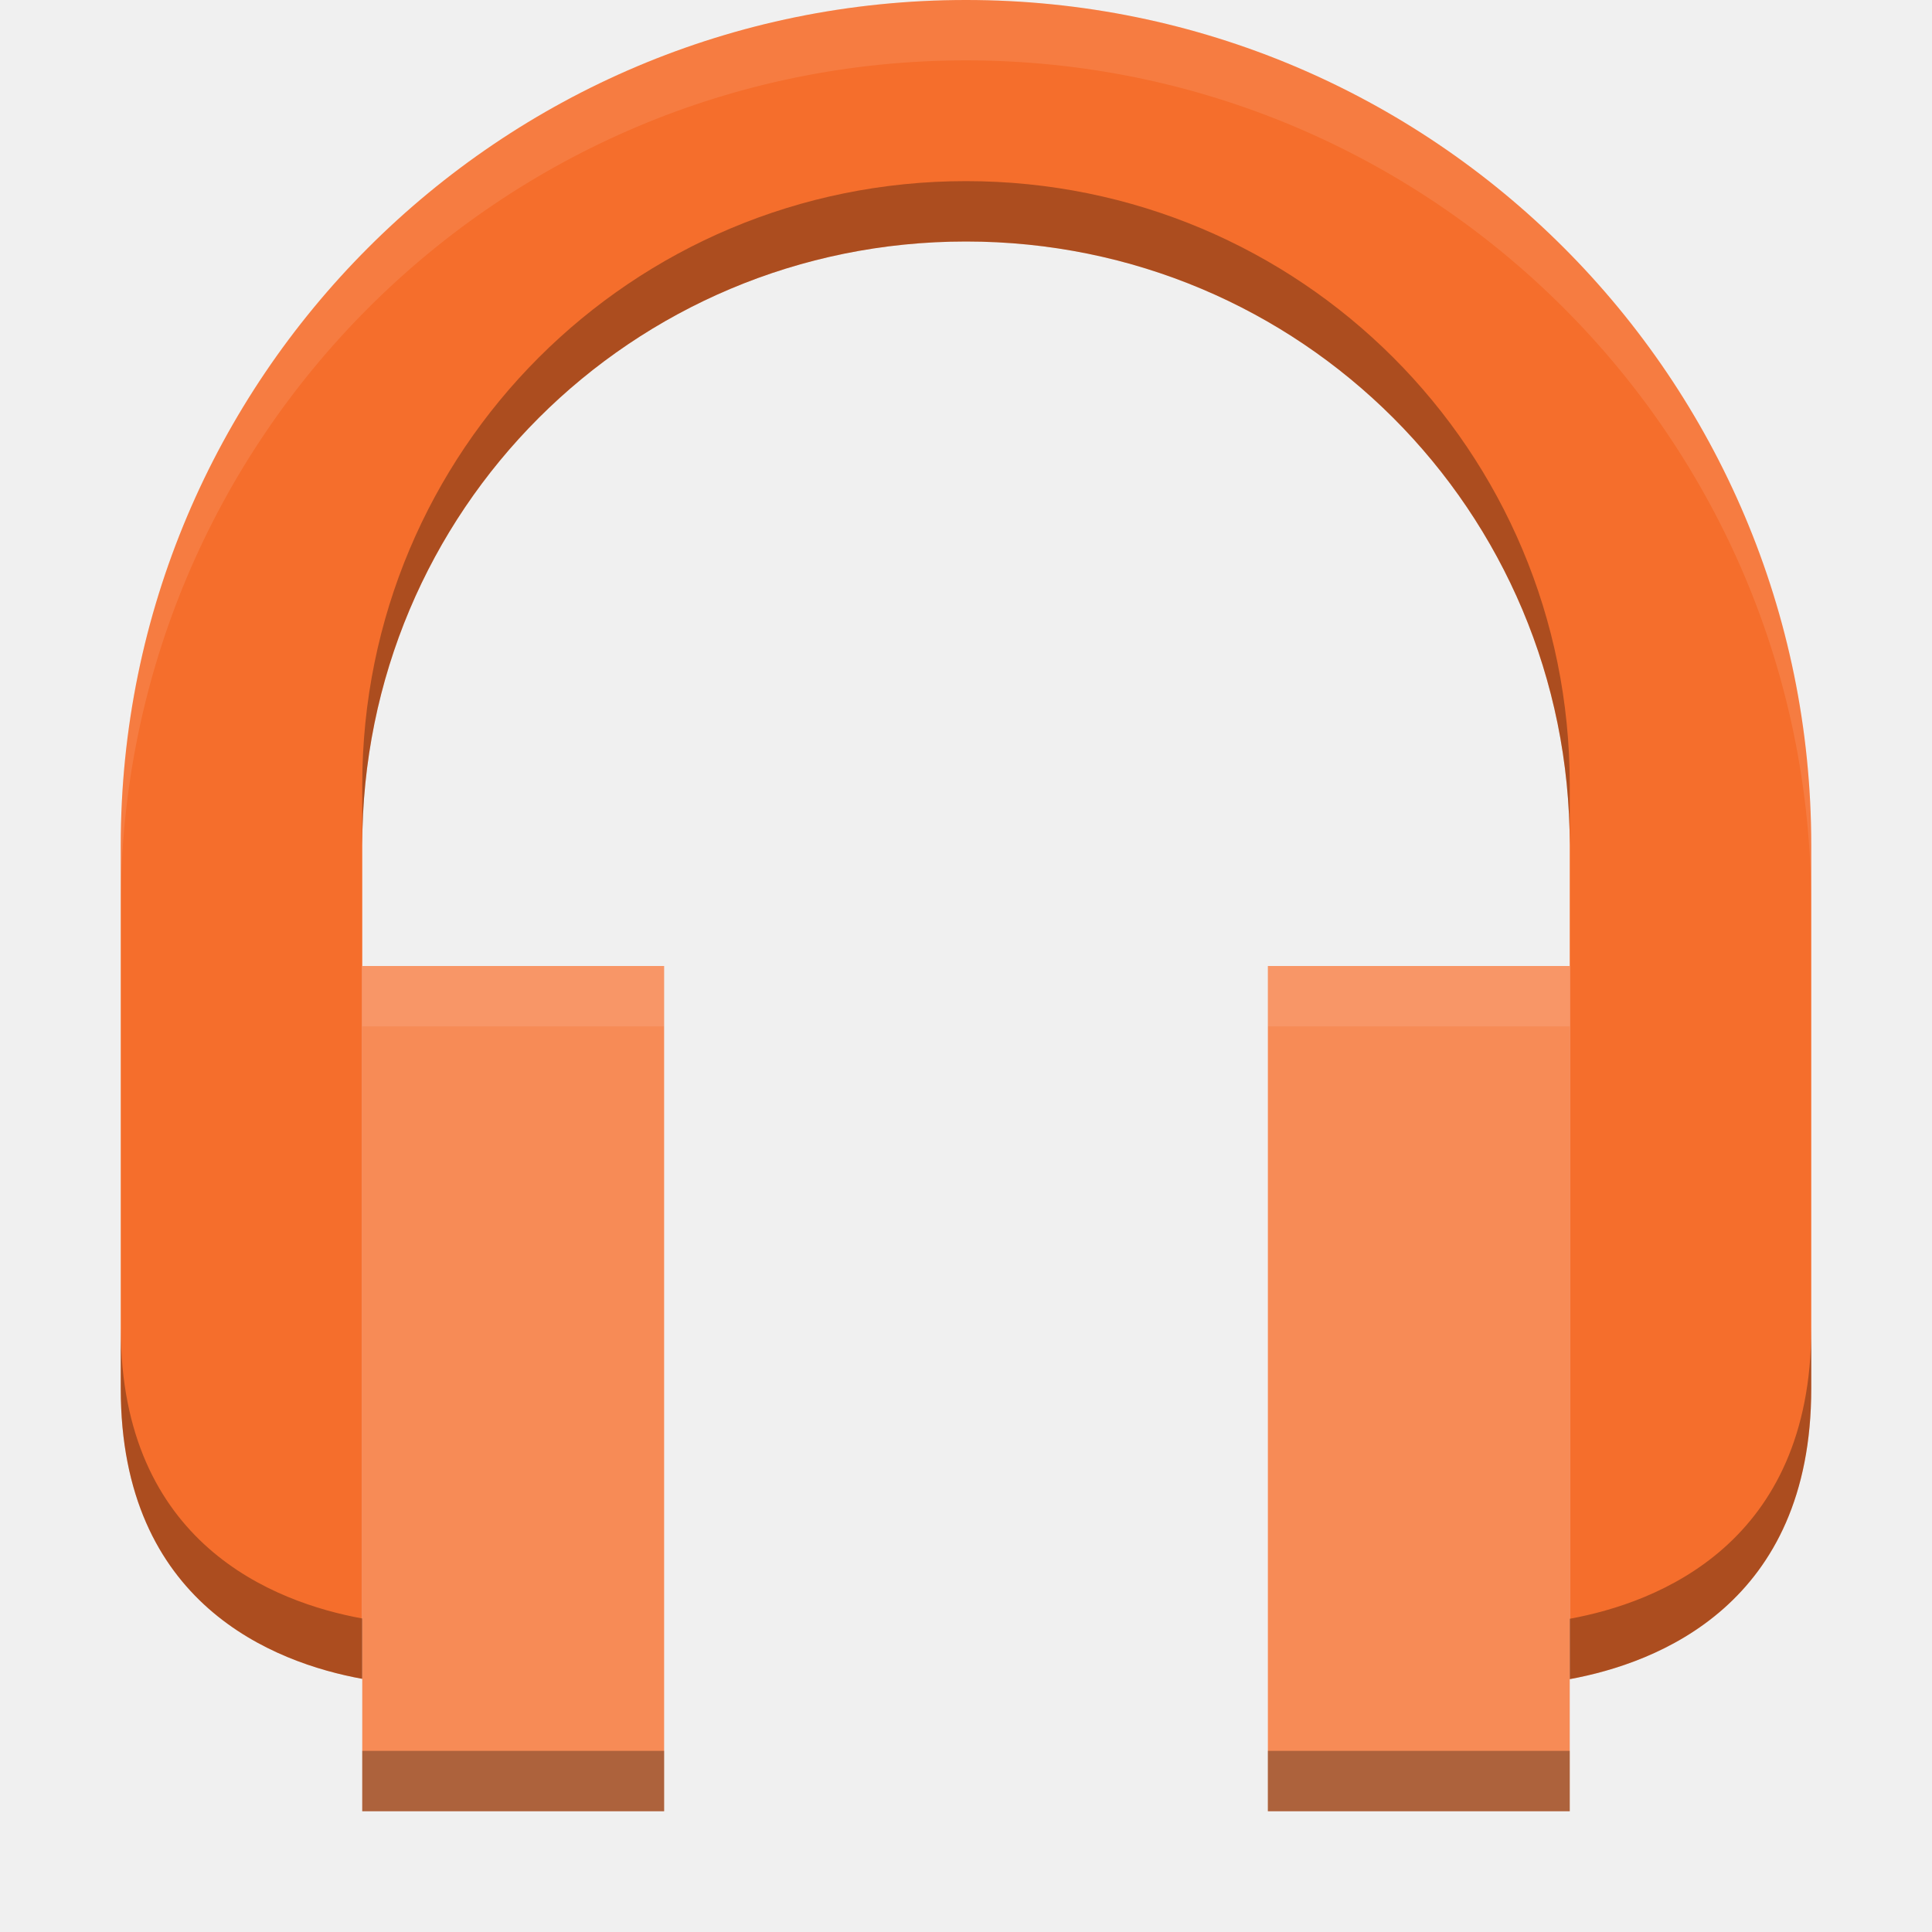
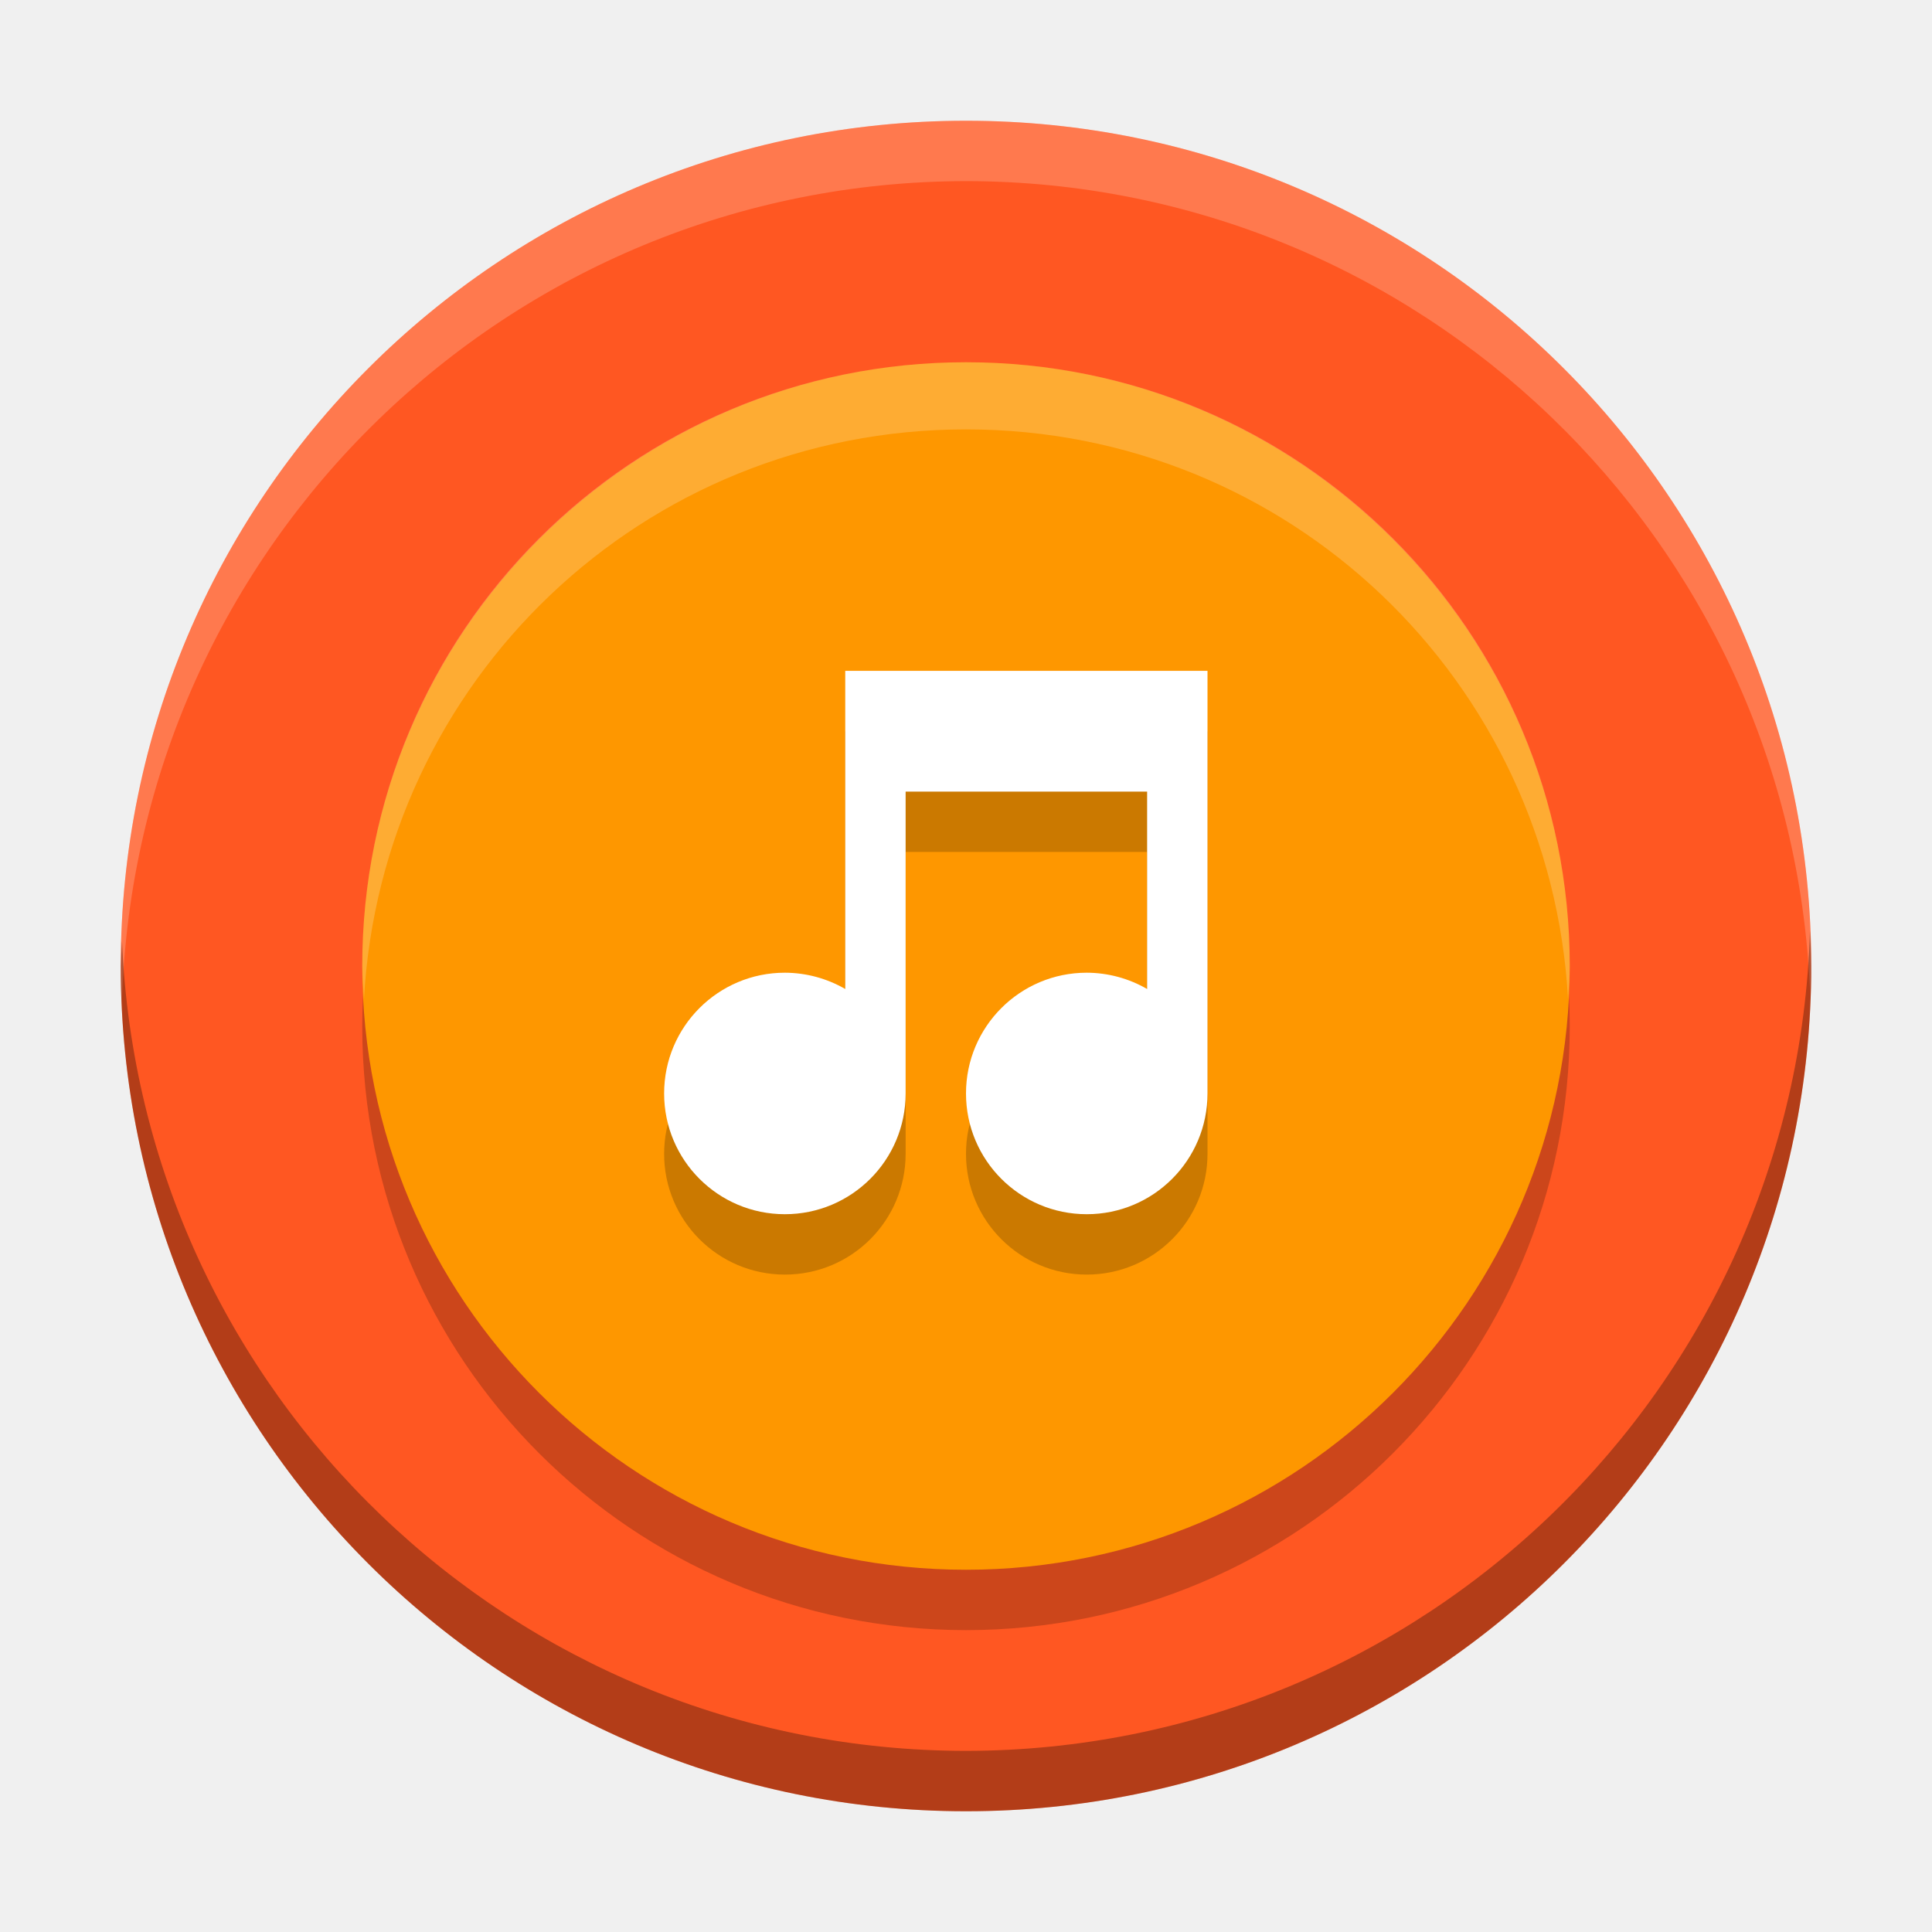
<svg xmlns="http://www.w3.org/2000/svg" id="svg2817" height="32" width="32" version="1.0">
+   <defs id="defs220" />
  <text id="text4087-2-6-5" opacity=".8" font-size="12.666px" xml:space="preserve" y="-5.187" x="877.226" font-family="'Bitstream Vera Sans'" fill="#000000">
    <tspan id="tspan4089-7-2-9" y="-5.187" x="877.226" />
  </text>
  <text id="text4087-2-6-5-5" opacity=".8" font-size="12.666px" xml:space="preserve" y="-45.929" x="901.187" font-family="'Bitstream Vera Sans'" fill="#000000">
    <tspan id="tspan4089-7-2-9-6" y="-45.929" x="901.187" />
  </text>
  <text id="text4087-2-6-5-2" opacity=".8" font-size="12.666px" xml:space="preserve" y="-76.007" x="-569.371" font-family="'Bitstream Vera Sans'" fill="#000000">
    <tspan id="tspan4089-7-2-9-2" y="-76.007" x="-569.371" />
  </text>
  <text id="text4087-2-6-5-59" opacity=".8" font-size="12.666px" xml:space="preserve" y="669.546" x="-2393.057" font-family="'Bitstream Vera Sans'" fill="#000000">
    <tspan id="tspan4089-7-2-9-4" y="669.546" x="-2393.057" />
  </text>
  <text id="text4087-2-6-5-1" opacity=".8" font-size="12.666px" xml:space="preserve" y="-461.328" x="-454.88" font-family="'Bitstream Vera Sans'" fill="#000000">
    <tspan id="tspan4089-7-2-9-7" y="-461.328" x="-454.88" />
  </text>
  <text id="text4087-2-6-5-7" opacity=".8" font-size="12.666px" xml:space="preserve" y="-874.798" x="352.722" font-family="'Bitstream Vera Sans'" fill="#000000">
    <tspan id="tspan4089-7-2-9-1" y="-874.798" x="352.722" />
  </text>
  <text id="text4087-2-6-5-5-3" opacity=".8" font-size="12.666px" xml:space="preserve" y="-915.54" x="376.683" font-family="'Bitstream Vera Sans'" fill="#000000">
    <tspan id="tspan4089-7-2-9-6-5" y="-915.54" x="376.683" />
  </text>
  <text id="text4087-2-6-5-3" opacity=".8" font-size="12.666px" xml:space="preserve" y="-922.75" x="-1114.78" font-family="'Bitstream Vera Sans'" fill="#000000">
    <tspan id="tspan4089-7-2-9-18" y="-922.75" x="-1114.78" />
  </text>
  <text id="text4087-2-6-5-4" opacity=".8" font-size="12.666px" xml:space="preserve" y="-1195.984" x="345.763" font-family="'Bitstream Vera Sans'" fill="#000000">
    <tspan id="tspan4089-7-2-9-9" y="-1195.984" x="345.763" />
  </text>
  <text id="text4087-2-6-5-7-1" opacity=".8" font-size="12.666px" xml:space="preserve" y="-569.293" x="1831.886" font-family="'Bitstream Vera Sans'" fill="#000000">
    <tspan id="tspan4089-7-2-9-1-8" y="-569.293" x="1831.886" />
  </text>
  <text id="text4087-2-6-5-5-5" opacity=".8" font-size="12.666px" xml:space="preserve" y="-610.034" x="1855.847" font-family="'Bitstream Vera Sans'" fill="#000000">
    <tspan id="tspan4089-7-2-9-6-9" y="-610.034" x="1855.847" />
  </text>
  <text id="text4087-2-6-5-75" opacity=".8" font-size="12.666px" xml:space="preserve" y="-617.244" x="364.384" font-family="'Bitstream Vera Sans'" fill="#000000">
    <tspan id="tspan4089-7-2-9-3" y="-617.244" x="364.384" />
  </text>
  <text id="text4087-2-6-5-4-8" opacity=".8" font-size="12.666px" xml:space="preserve" y="-890.478" x="1824.927" font-family="'Bitstream Vera Sans'" fill="#000000">
    <tspan id="tspan4089-7-2-9-9-8" y="-890.478" x="1824.927" />
  </text>
  <text id="text4087-2-6-5-45" opacity=".8" font-size="12.666px" xml:space="preserve" y="-665.336" x="-573.433" font-family="'Bitstream Vera Sans'" fill="#000000">
    <tspan id="tspan4089-7-2-9-75" y="-665.336" x="-573.433" />
  </text>
  <text id="text4087-2-6-5-59-7" opacity=".8" font-size="12.666px" xml:space="preserve" y="80.218" x="-2397.118" font-family="'Bitstream Vera Sans'" fill="#000000">
    <tspan id="tspan4089-7-2-9-4-0" y="80.218" x="-2397.118" />
  </text>
  <text id="text4087-2-6-5-8" opacity=".8" font-size="12.666px" xml:space="preserve" y="173.09" x="-682.363" font-family="'Bitstream Vera Sans'" fill="#000000">
    <tspan id="tspan4089-7-2-9-19" y="173.09" x="-682.363" />
  </text>
  <text id="text4087-2-6-5-7-5" opacity=".8" font-size="12.666px" xml:space="preserve" y="-6.092" x="426.662" font-family="'Bitstream Vera Sans'" fill="#000000">
    <tspan id="tspan4089-7-2-9-1-2" y="-6.092" x="426.662" />
  </text>
  <text id="text4087-2-6-5-5-0" opacity=".8" font-size="12.666px" xml:space="preserve" y="-46.834" x="450.622" font-family="'Bitstream Vera Sans'" fill="#000000">
    <tspan id="tspan4089-7-2-9-6-2" y="-46.834" x="450.622" />
  </text>
  <text id="text4087-2-6-5-26" opacity=".8" font-size="12.666px" xml:space="preserve" y="-54.044" x="-1040.841" font-family="'Bitstream Vera Sans'" fill="#000000">
    <tspan id="tspan4089-7-2-9-90" y="-54.044" x="-1040.841" />
  </text>
  <text id="text4087-2-6-5-4-3" opacity=".8" font-size="12.666px" xml:space="preserve" y="-327.278" x="419.702" font-family="'Bitstream Vera Sans'" fill="#000000">
    <tspan id="tspan4089-7-2-9-9-5" y="-327.278" x="419.702" />
  </text>
  <text id="text4087-2-6-5-55" opacity=".8" font-size="12.666px" xml:space="preserve" y="-56.758" x="-608.033" font-family="'Bitstream Vera Sans'" fill="#000000">
    <tspan id="tspan4089-7-2-9-32" y="-56.758" x="-608.033" />
  </text>
  <text id="text4087-2-6-5-59-9" opacity=".8" font-size="12.666px" xml:space="preserve" y="688.795" x="-2431.718" font-family="'Bitstream Vera Sans'" fill="#000000">
    <tspan id="tspan4089-7-2-9-4-1" y="688.795" x="-2431.718" />
  </text>
  <text id="text4087-2-6-5-1-8" opacity=".8" font-size="12.666px" xml:space="preserve" y="-918.289" x="-456.939" font-family="'Bitstream Vera Sans'" fill="#000000">
    <tspan id="tspan4089-7-2-9-7-8" y="-918.289" x="-456.939" />
  </text>
  <text id="text4087-2-6-5-7-8" opacity=".8" font-size="12.666px" xml:space="preserve" y="-1331.759" x="350.663" font-family="'Bitstream Vera Sans'" fill="#000000">
    <tspan id="tspan4089-7-2-9-1-9" y="-1331.759" x="350.663" />
  </text>
  <text id="text4087-2-6-5-5-52" opacity=".8" font-size="12.666px" xml:space="preserve" y="-1372.501" x="374.624" font-family="'Bitstream Vera Sans'" fill="#000000">
    <tspan id="tspan4089-7-2-9-6-4" y="-1372.501" x="374.624" />
  </text>
  <text id="text4087-2-6-5-3-4" opacity=".8" font-size="12.666px" xml:space="preserve" y="-1379.71" x="-1116.84" font-family="'Bitstream Vera Sans'" fill="#000000">
    <tspan id="tspan4089-7-2-9-18-3" y="-1379.71" x="-1116.84" />
  </text>
  <text id="text4087-2-6-5-4-7" opacity=".8" font-size="12.666px" xml:space="preserve" y="-1652.945" x="343.703" font-family="'Bitstream Vera Sans'" fill="#000000">
    <tspan id="tspan4089-7-2-9-9-54" y="-1652.945" x="343.703" />
  </text>
  <text id="text4087-2-6-5-7-1-2" opacity=".8" font-size="12.666px" xml:space="preserve" y="-1026.253" x="1829.826" font-family="'Bitstream Vera Sans'" fill="#000000">
    <tspan id="tspan4089-7-2-9-1-8-0" y="-1026.253" x="1829.826" />
  </text>
  <text id="text4087-2-6-5-5-5-6" opacity=".8" font-size="12.666px" xml:space="preserve" y="-1066.995" x="1853.787" font-family="'Bitstream Vera Sans'" fill="#000000">
    <tspan id="tspan4089-7-2-9-6-9-8" y="-1066.995" x="1853.787" />
  </text>
  <text id="text4087-2-6-5-75-4" opacity=".8" font-size="12.666px" xml:space="preserve" y="-1074.205" x="362.324" font-family="'Bitstream Vera Sans'" fill="#000000">
    <tspan id="tspan4089-7-2-9-3-9" y="-1074.205" x="362.324" />
  </text>
  <text id="text4087-2-6-5-4-8-1" opacity=".8" font-size="12.666px" xml:space="preserve" y="-1347.439" x="1822.867" font-family="'Bitstream Vera Sans'" fill="#000000">
    <tspan id="tspan4089-7-2-9-9-8-8" y="-1347.439" x="1822.867" />
  </text>
  <text id="text4087-2-6-5-45-0" opacity=".8" font-size="12.666px" xml:space="preserve" y="-1122.296" x="-575.492" font-family="'Bitstream Vera Sans'" fill="#000000">
    <tspan id="tspan4089-7-2-9-75-2" y="-1122.296" x="-575.492" />
  </text>
  <text id="text4087-2-6-5-59-5" opacity=".8" font-size="12.666px" xml:space="preserve" y="-376.743" x="-2399.178" font-family="'Bitstream Vera Sans'" fill="#000000">
    <tspan id="tspan4089-7-2-9-4-00" y="-376.743" x="-2399.178" />
  </text>
  <text id="text4087-2-6-5-264" opacity=".8" font-size="12.666px" xml:space="preserve" y="-283.87" x="-684.422" font-family="'Bitstream Vera Sans'" fill="#000000">
    <tspan id="tspan4089-7-2-9-8" y="-283.87" x="-684.422" />
  </text>
  <text id="text4087-2-6-5-42" opacity=".8" font-size="12.666px" xml:space="preserve" y="-42.956" x="155.592" font-family="'Bitstream Vera Sans'" fill="#000000">
    <tspan id="tspan4089-7-2-9-93" y="-42.956" x="155.592" />
  </text>
  <text id="text4087-2-6-5-5-05" opacity=".8" font-size="12.666px" xml:space="preserve" y="-83.698" x="179.553" font-family="'Bitstream Vera Sans'" fill="#000000">
    <tspan id="tspan4089-7-2-9-6-49" y="-83.698" x="179.553" />
  </text>
  <text id="text4087-2-6-5-1-4" opacity=".8" font-size="12.666px" xml:space="preserve" y="-277.727" x="-1090.263" font-family="'Bitstream Vera Sans'" fill="#000000">
    <tspan id="tspan4089-7-2-9-7-7" y="-277.727" x="-1090.263" />
  </text>
  <text id="text4087-2-6-5-7-56" opacity=".8" font-size="12.666px" xml:space="preserve" y="-691.197" x="-282.661" font-family="'Bitstream Vera Sans'" fill="#000000">
    <tspan id="tspan4089-7-2-9-1-1" y="-691.197" x="-282.661" />
  </text>
  <text id="text4087-2-6-5-5-8" opacity=".8" font-size="12.666px" xml:space="preserve" y="-731.938" x="-258.7" font-family="'Bitstream Vera Sans'" fill="#000000">
    <tspan id="tspan4089-7-2-9-6-7" y="-731.938" x="-258.7" />
  </text>
  <text id="text4087-2-6-5-3-42" opacity=".8" font-size="12.666px" xml:space="preserve" y="-739.148" x="-1750.164" font-family="'Bitstream Vera Sans'" fill="#000000">
    <tspan id="tspan4089-7-2-9-18-39" y="-739.148" x="-1750.164" />
  </text>
  <text id="text4087-2-6-5-4-4" opacity=".8" font-size="12.666px" xml:space="preserve" y="-1012.383" x="-289.621" font-family="'Bitstream Vera Sans'" fill="#000000">
    <tspan id="tspan4089-7-2-9-9-3" y="-1012.383" x="-289.621" />
  </text>
  <text id="text4087-2-6-5-7-1-0" opacity=".8" font-size="12.666px" xml:space="preserve" y="-385.691" x="1196.503" font-family="'Bitstream Vera Sans'" fill="#000000">
    <tspan id="tspan4089-7-2-9-1-8-5" y="-385.691" x="1196.503" />
  </text>
  <text id="text4087-2-6-5-5-5-5" opacity=".8" font-size="12.666px" xml:space="preserve" y="-426.433" x="1220.463" font-family="'Bitstream Vera Sans'" fill="#000000">
    <tspan id="tspan4089-7-2-9-6-9-2" y="-426.433" x="1220.463" />
  </text>
  <text id="text4087-2-6-5-75-9" opacity=".8" font-size="12.666px" xml:space="preserve" y="-433.643" x="-271" font-family="'Bitstream Vera Sans'" fill="#000000">
    <tspan id="tspan4089-7-2-9-3-1" y="-433.643" x="-271" />
  </text>
  <text id="text4087-2-6-5-4-8-18" opacity=".8" font-size="12.666px" xml:space="preserve" y="-706.877" x="1189.543" font-family="'Bitstream Vera Sans'" fill="#000000">
    <tspan id="tspan4089-7-2-9-9-8-4" y="-706.877" x="1189.543" />
  </text>
  <text id="text4087-2-6-5-45-3" opacity=".8" font-size="12.666px" xml:space="preserve" y="-481.734" x="-1208.816" font-family="'Bitstream Vera Sans'" fill="#000000">
    <tspan id="tspan4089-7-2-9-75-7" y="-481.734" x="-1208.816" />
  </text>
  <text id="text4087-2-6-5-59-8" opacity=".8" font-size="12.666px" xml:space="preserve" y="263.819" x="-3032.502" font-family="'Bitstream Vera Sans'" fill="#000000">
    <tspan id="tspan4089-7-2-9-4-2" y="263.819" x="-3032.502" />
  </text>
  <g id="layer4-0" transform="matrix(.90475 0 0 .90475 -716.75 -692.29)">
    <text id="text4087-2-6-5-20" opacity=".8" font-size="14px" xml:space="preserve" y="1159.415" x="-664.274" font-family="'Bitstream Vera Sans'" fill="#000000">
      <tspan id="tspan4089-7-2-9-82" y="1159.415" x="-664.274" />
    </text>
  </g>
  <text id="text4087-2-6-5-9" opacity=".8" font-size="12.666px" xml:space="preserve" y="2.051" x="877.226" font-family="'Bitstream Vera Sans'" fill="#000000">
    <tspan id="tspan4089-7-2-9-43" y="2.051" x="877.226" />
  </text>
  <text id="text4087-2-6-5-5-51" opacity=".8" font-size="12.666px" xml:space="preserve" y="-38.691" x="901.187" font-family="'Bitstream Vera Sans'" fill="#000000">
    <tspan id="tspan4089-7-2-9-6-74" y="-38.691" x="901.187" />
  </text>
  <text id="text4087-2-6-5-2-3" opacity=".8" font-size="12.666px" xml:space="preserve" y="-68.769" x="-569.371" font-family="'Bitstream Vera Sans'" fill="#000000">
    <tspan id="tspan4089-7-2-9-2-1" y="-68.769" x="-569.371" />
  </text>
  <text id="text4087-2-6-5-59-4" opacity=".8" font-size="12.666px" xml:space="preserve" y="676.784" x="-2393.057" font-family="'Bitstream Vera Sans'" fill="#000000">
    <tspan id="tspan4089-7-2-9-4-6" y="676.784" x="-2393.057" />
  </text>
  <text id="text4087-2-6-5-1-9" opacity=".8" font-size="12.666px" xml:space="preserve" y="-454.09" x="-454.88" font-family="'Bitstream Vera Sans'" fill="#000000">
    <tspan id="tspan4089-7-2-9-7-4" y="-454.09" x="-454.88" />
  </text>
  <text id="text4087-2-6-5-7-2" opacity=".8" font-size="12.666px" xml:space="preserve" y="-867.56" x="352.722" font-family="'Bitstream Vera Sans'" fill="#000000">
    <tspan id="tspan4089-7-2-9-1-26" y="-867.56" x="352.722" />
  </text>
  <text id="text4087-2-6-5-5-3-4" opacity=".8" font-size="12.666px" xml:space="preserve" y="-908.302" x="376.683" font-family="'Bitstream Vera Sans'" fill="#000000">
    <tspan id="tspan4089-7-2-9-6-5-1" y="-908.302" x="376.683" />
  </text>
  <text id="text4087-2-6-5-3-2" opacity=".8" font-size="12.666px" xml:space="preserve" y="-915.512" x="-1114.78" font-family="'Bitstream Vera Sans'" fill="#000000">
    <tspan id="tspan4089-7-2-9-18-8" y="-915.512" x="-1114.78" />
  </text>
  <text id="text4087-2-6-5-4-89" opacity=".8" font-size="12.666px" xml:space="preserve" y="-1188.746" x="345.763" font-family="'Bitstream Vera Sans'" fill="#000000">
    <tspan id="tspan4089-7-2-9-9-2" y="-1188.746" x="345.763" />
  </text>
  <text id="text4087-2-6-5-7-1-8" opacity=".8" font-size="12.666px" xml:space="preserve" y="-562.055" x="1831.886" font-family="'Bitstream Vera Sans'" fill="#000000">
    <tspan id="tspan4089-7-2-9-1-8-8" y="-562.055" x="1831.886" />
  </text>
  <text id="text4087-2-6-5-5-5-8" opacity=".8" font-size="12.666px" xml:space="preserve" y="-602.797" x="1855.847" font-family="'Bitstream Vera Sans'" fill="#000000">
    <tspan id="tspan4089-7-2-9-6-9-6" y="-602.797" x="1855.847" />
  </text>
  <text id="text4087-2-6-5-75-8" opacity=".8" font-size="12.666px" xml:space="preserve" y="-610.006" x="364.384" font-family="'Bitstream Vera Sans'" fill="#000000">
    <tspan id="tspan4089-7-2-9-3-3" y="-610.006" x="364.384" />
  </text>
  <text id="text4087-2-6-5-4-8-8" opacity=".8" font-size="12.666px" xml:space="preserve" y="-883.24" x="1824.927" font-family="'Bitstream Vera Sans'" fill="#000000">
    <tspan id="tspan4089-7-2-9-9-8-3" y="-883.24" x="1824.927" />
  </text>
  <text id="text4087-2-6-5-45-33" opacity=".8" font-size="12.666px" xml:space="preserve" y="-658.098" x="-573.433" font-family="'Bitstream Vera Sans'" fill="#000000">
    <tspan id="tspan4089-7-2-9-75-8" y="-658.098" x="-573.433" />
  </text>
  <text id="text4087-2-6-5-59-7-0" opacity=".8" font-size="12.666px" xml:space="preserve" y="87.456" x="-2397.118" font-family="'Bitstream Vera Sans'" fill="#000000">
    <tspan id="tspan4089-7-2-9-4-0-4" y="87.456" x="-2397.118" />
  </text>
  <text id="text4087-2-6-5-8-7" opacity=".8" font-size="12.666px" xml:space="preserve" y="180.328" x="-682.363" font-family="'Bitstream Vera Sans'" fill="#000000">
    <tspan id="tspan4089-7-2-9-19-6" y="180.328" x="-682.363" />
  </text>
  <text id="text4087-2-6-5-7-5-8" opacity=".8" font-size="12.666px" xml:space="preserve" y="1.146" x="426.662" font-family="'Bitstream Vera Sans'" fill="#000000">
    <tspan id="tspan4089-7-2-9-1-2-9" y="1.146" x="426.662" />
  </text>
  <text id="text4087-2-6-5-5-0-0" opacity=".8" font-size="12.666px" xml:space="preserve" y="-39.596" x="450.622" font-family="'Bitstream Vera Sans'" fill="#000000">
    <tspan id="tspan4089-7-2-9-6-2-6" y="-39.596" x="450.622" />
  </text>
  <text id="text4087-2-6-5-26-8" opacity=".8" font-size="12.666px" xml:space="preserve" y="-46.806" x="-1040.841" font-family="'Bitstream Vera Sans'" fill="#000000">
    <tspan id="tspan4089-7-2-9-90-7" y="-46.806" x="-1040.841" />
  </text>
  <text id="text4087-2-6-5-4-3-9" opacity=".8" font-size="12.666px" xml:space="preserve" y="-320.04" x="419.702" font-family="'Bitstream Vera Sans'" fill="#000000">
    <tspan id="tspan4089-7-2-9-9-5-0" y="-320.04" x="419.702" />
  </text>
  <text id="text4087-2-6-5-55-3" opacity=".8" font-size="12.666px" xml:space="preserve" y="-49.52" x="-608.033" font-family="'Bitstream Vera Sans'" fill="#000000">
    <tspan id="tspan4089-7-2-9-32-3" y="-49.52" x="-608.033" />
  </text>
  <text id="text4087-2-6-5-59-9-3" opacity=".8" font-size="12.666px" xml:space="preserve" y="696.033" x="-2431.718" font-family="'Bitstream Vera Sans'" fill="#000000">
    <tspan id="tspan4089-7-2-9-4-1-7" y="696.033" x="-2431.718" />
  </text>
  <text id="text4087-2-6-5-1-8-3" opacity=".8" font-size="12.666px" xml:space="preserve" y="-911.051" x="-456.939" font-family="'Bitstream Vera Sans'" fill="#000000">
    <tspan id="tspan4089-7-2-9-7-8-2" y="-911.051" x="-456.939" />
  </text>
  <text id="text4087-2-6-5-7-8-6" opacity=".8" font-size="12.666px" xml:space="preserve" y="-1324.521" x="350.663" font-family="'Bitstream Vera Sans'" fill="#000000">
    <tspan id="tspan4089-7-2-9-1-9-5" y="-1324.521" x="350.663" />
  </text>
  <text id="text4087-2-6-5-5-52-2" opacity=".8" font-size="12.666px" xml:space="preserve" y="-1365.263" x="374.624" font-family="'Bitstream Vera Sans'" fill="#000000">
    <tspan id="tspan4089-7-2-9-6-4-6" y="-1365.263" x="374.624" />
  </text>
  <text id="text4087-2-6-5-3-4-5" opacity=".8" font-size="12.666px" xml:space="preserve" y="-1372.472" x="-1116.84" font-family="'Bitstream Vera Sans'" fill="#000000">
    <tspan id="tspan4089-7-2-9-18-3-8" y="-1372.472" x="-1116.84" />
  </text>
  <text id="text4087-2-6-5-4-7-7" opacity=".8" font-size="12.666px" xml:space="preserve" y="-1645.707" x="343.703" font-family="'Bitstream Vera Sans'" fill="#000000">
    <tspan id="tspan4089-7-2-9-9-54-9" y="-1645.707" x="343.703" />
  </text>
  <text id="text4087-2-6-5-7-1-2-6" opacity=".8" font-size="12.666px" xml:space="preserve" y="-1019.015" x="1829.826" font-family="'Bitstream Vera Sans'" fill="#000000">
    <tspan id="tspan4089-7-2-9-1-8-0-0" y="-1019.015" x="1829.826" />
  </text>
  <text id="text4087-2-6-5-5-5-6-4" opacity=".8" font-size="12.666px" xml:space="preserve" y="-1059.757" x="1853.787" font-family="'Bitstream Vera Sans'" fill="#000000">
    <tspan id="tspan4089-7-2-9-6-9-8-1" y="-1059.757" x="1853.787" />
  </text>
  <text id="text4087-2-6-5-75-4-0" opacity=".8" font-size="12.666px" xml:space="preserve" y="-1066.967" x="362.324" font-family="'Bitstream Vera Sans'" fill="#000000">
    <tspan id="tspan4089-7-2-9-3-9-4" y="-1066.967" x="362.324" />
  </text>
  <text id="text4087-2-6-5-4-8-1-8" opacity=".8" font-size="12.666px" xml:space="preserve" y="-1340.201" x="1822.867" font-family="'Bitstream Vera Sans'" fill="#000000">
    <tspan id="tspan4089-7-2-9-9-8-8-7" y="-1340.201" x="1822.867" />
  </text>
  <text id="text4087-2-6-5-45-0-0" opacity=".8" font-size="12.666px" xml:space="preserve" y="-1115.058" x="-575.492" font-family="'Bitstream Vera Sans'" fill="#000000">
    <tspan id="tspan4089-7-2-9-75-2-8" y="-1115.058" x="-575.492" />
  </text>
  <text id="text4087-2-6-5-59-5-6" opacity=".8" font-size="12.666px" xml:space="preserve" y="-369.505" x="-2399.178" font-family="'Bitstream Vera Sans'" fill="#000000">
    <tspan id="tspan4089-7-2-9-4-00-2" y="-369.505" x="-2399.178" />
  </text>
  <text id="text4087-2-6-5-264-4" opacity=".8" font-size="12.666px" xml:space="preserve" y="-276.632" x="-684.422" font-family="'Bitstream Vera Sans'" fill="#000000">
    <tspan id="tspan4089-7-2-9-8-7" y="-276.632" x="-684.422" />
  </text>
  <text id="text4087-2-6-5-42-9" opacity=".8" font-size="12.666px" xml:space="preserve" y="-35.718" x="155.592" font-family="'Bitstream Vera Sans'" fill="#000000">
    <tspan id="tspan4089-7-2-9-93-3" y="-35.718" x="155.592" />
  </text>
  <text id="text4087-2-6-5-5-05-9" opacity=".8" font-size="12.666px" xml:space="preserve" y="-76.46" x="179.553" font-family="'Bitstream Vera Sans'" fill="#000000">
    <tspan id="tspan4089-7-2-9-6-49-2" y="-76.46" x="179.553" />
  </text>
  <text id="text4087-2-6-5-1-4-8" opacity=".8" font-size="12.666px" xml:space="preserve" y="-270.489" x="-1090.263" font-family="'Bitstream Vera Sans'" fill="#000000">
    <tspan id="tspan4089-7-2-9-7-7-3" y="-270.489" x="-1090.263" />
  </text>
  <text id="text4087-2-6-5-7-56-0" opacity=".8" font-size="12.666px" xml:space="preserve" y="-683.959" x="-282.661" font-family="'Bitstream Vera Sans'" fill="#000000">
    <tspan id="tspan4089-7-2-9-1-1-1" y="-683.959" x="-282.661" />
  </text>
  <text id="text4087-2-6-5-5-8-7" opacity=".8" font-size="12.666px" xml:space="preserve" y="-724.701" x="-258.7" font-family="'Bitstream Vera Sans'" fill="#000000">
    <tspan id="tspan4089-7-2-9-6-7-8" y="-724.701" x="-258.7" />
  </text>
  <text id="text4087-2-6-5-3-42-9" opacity=".8" font-size="12.666px" xml:space="preserve" y="-731.91" x="-1750.164" font-family="'Bitstream Vera Sans'" fill="#000000">
    <tspan id="tspan4089-7-2-9-18-39-1" y="-731.91" x="-1750.164" />
  </text>
  <text id="text4087-2-6-5-4-4-5" opacity=".8" font-size="12.666px" xml:space="preserve" y="-1005.144" x="-289.621" font-family="'Bitstream Vera Sans'" fill="#000000">
    <tspan id="tspan4089-7-2-9-9-3-4" y="-1005.144" x="-289.621" />
  </text>
  <text id="text4087-2-6-5-7-1-0-9" opacity=".8" font-size="12.666px" xml:space="preserve" y="-378.453" x="1196.503" font-family="'Bitstream Vera Sans'" fill="#000000">
    <tspan id="tspan4089-7-2-9-1-8-5-2" y="-378.453" x="1196.503" />
  </text>
  <text id="text4087-2-6-5-5-5-5-5" opacity=".8" font-size="12.666px" xml:space="preserve" y="-419.195" x="1220.463" font-family="'Bitstream Vera Sans'" fill="#000000">
    <tspan id="tspan4089-7-2-9-6-9-2-7" y="-419.195" x="1220.463" />
  </text>
  <text id="text4087-2-6-5-75-9-4" opacity=".8" font-size="12.666px" xml:space="preserve" y="-426.405" x="-271" font-family="'Bitstream Vera Sans'" fill="#000000">
    <tspan id="tspan4089-7-2-9-3-1-9" y="-426.405" x="-271" />
  </text>
  <text id="text4087-2-6-5-4-8-18-9" opacity=".8" font-size="12.666px" xml:space="preserve" y="-699.639" x="1189.543" font-family="'Bitstream Vera Sans'" fill="#000000">
    <tspan id="tspan4089-7-2-9-9-8-4-4" y="-699.639" x="1189.543" />
  </text>
  <text id="text4087-2-6-5-45-3-5" opacity=".8" font-size="12.666px" xml:space="preserve" y="-474.496" x="-1208.816" font-family="'Bitstream Vera Sans'" fill="#000000">
    <tspan id="tspan4089-7-2-9-75-7-9" y="-474.496" x="-1208.816" />
  </text>
  <text id="text4087-2-6-5-59-8-3" opacity=".8" font-size="12.666px" xml:space="preserve" y="271.057" x="-3032.502" font-family="'Bitstream Vera Sans'" fill="#000000">
    <tspan id="tspan4089-7-2-9-4-2-5" y="271.057" x="-3032.502" />
  </text>
  <g id="layer4-0-7" transform="matrix(.90475 0 0 .90475 -716.75 -685.05)">
    <text id="text4087-2-6-5-20-0" opacity=".8" font-size="14px" xml:space="preserve" y="1159.415" x="-664.274" font-family="'Bitstream Vera Sans'" fill="#000000">
      <tspan id="tspan4089-7-2-9-82-8" y="1159.415" x="-664.274" />
    </text>
  </g>
  <text id="text7276" font-size="12.666px" xml:space="preserve" y="-377.225" x="435.904" font-family="'Droid Sans'" fill="#000000">
    <tspan id="tspan7278" y="-377.225" x="435.904" />
    <tspan id="tspan7280" y="-361.392" x="435.904" />
  </text>
  <text id="text4087-2-6-5-51" opacity=".8" font-size="12.666px" xml:space="preserve" y="-859.27" x="901.088" font-family="'Bitstream Vera Sans'" fill="#000000">
    <tspan id="tspan4089-7-2-9-97" y="-859.27" x="901.088" />
  </text>
  <text id="text4087-2-6-5-59-2" opacity=".8" font-size="12.666px" xml:space="preserve" y="-113.717" x="-922.598" font-family="'Bitstream Vera Sans'" fill="#000000">
    <tspan id="tspan4089-7-2-9-4-4" y="-113.717" x="-922.598" />
  </text>
  <text id="text4087-2-6-5-7-7" opacity=".8" font-size="12.666px" xml:space="preserve" y="-1144.266" x="1628.168" font-family="'Bitstream Vera Sans'" fill="#000000">
    <tspan id="tspan4089-7-2-9-1-6" y="-1144.266" x="1628.168" />
  </text>
  <text id="text4087-2-6-5-5-6" opacity=".8" font-size="12.666px" xml:space="preserve" y="-1185.008" x="1652.129" font-family="'Bitstream Vera Sans'" fill="#000000">
    <tspan id="tspan4089-7-2-9-6-53" y="-1185.008" x="1652.129" />
  </text>
  <text id="text4087-2-6-5-54" opacity=".8" font-size="12.666px" xml:space="preserve" y="-1192.217" x="160.665" font-family="'Bitstream Vera Sans'" fill="#000000">
    <tspan id="tspan4089-7-2-9-0" y="-1192.217" x="160.665" />
  </text>
  <text id="text4087-2-6-5-4-1" opacity=".8" font-size="12.666px" xml:space="preserve" y="-1465.452" x="1621.208" font-family="'Bitstream Vera Sans'" fill="#000000">
    <tspan id="tspan4089-7-2-9-9-28" y="-1465.452" x="1621.208" />
  </text>
-   <path id="path4291" d="m16 0c-7.732 0-14 6.268-14 14v9c0 3.57 2.542 4.541 4 4.807v-13.807c0-5.54 4.46-10 10-10s10 4.46 10 10v13.812c1.458-0.268 4-1.242 4-4.812v-9c0-7.732-6.268-14-14-14z" fill="#f56e2c" />
-   <path id="path4293" d="m6 16v14h5v-14zm15 0v14h5v-14z" fill="#f78b56" />
-   <path id="path4309" opacity=".1" d="m16 0c-7.732 0-14 6.268-14 14v1c0-7.732 6.268-14 14-14s14 6.268 14 14v-1c0-7.732-6.268-14-14-14z" fill="#fff" />
-   <path id="path4312" opacity=".1" d="m6 16v1h5v-1zm15 0v1h5v-1z" fill="#fff" />
-   <path id="path4301" opacity=".3" d="m16 3c-5.54 0-10 4.46-10 10v1c0-5.54 4.46-10 10-10s10 4.46 10 10v-1c0-5.54-4.46-10-10-10zm-14 19v1c0 3.57 2.542 4.541 4 4.807v-1c-1.458-0.266-4-1.237-4-4.807zm28 0c0 3.57-2.542 4.545-4 4.812v1c1.458-0.267 4-1.242 4-4.812v-1zm-24 7v1h5v-1h-5zm15 0v1h5v-1h-5z" />
+   <circle style="display:inline;opacity:1;fill:#ff5722;fill-opacity:1;stroke:none;stroke-width:2;stroke-miterlimit:4;stroke-dasharray:none;stroke-opacity:1;enable-background:new" id="path4522" cx="16" cy="16" r="14" />
+   <rect ry="10" rx="10" y="-26" x="-27" height="20" width="20" id="rect4927" style="display:inline;opacity:0.2;fill:#000000;fill-opacity:1;stroke:none;enable-background:new" transform="matrix(0,-1,-1,0,0,0)" />
+   <rect transform="matrix(0,-1,-1,0,0,0)" style="display:inline;fill:#fe9700;fill-opacity:1;stroke:none;enable-background:new" id="rect4490" width="20" height="20" x="-26" y="-26" rx="10" ry="10" />
+   <path style="display:inline;opacity:0.2;fill:#ffffff;fill-opacity:1;stroke:none;enable-background:new" d="m 16,6 c -5.54,0 -10,4.46 -10,10 0,0.188 0.018,0.37 0.028,0.556 0.288,-5.278 4.62,-9.444 9.972,-9.444 5.352,0 9.683,4.167 9.972,9.444 0.01,-0.185 0.028,-0.368 0.028,-0.556 0,-5.54 -4.46,-10 -10,-10 z" id="rect4920" />
+   <g transform="matrix(0.5,0,0,0.5,-230.5,-76.3889)" style="display:inline;opacity:0.2;fill:#000000;fill-opacity:1;enable-background:new" id="g5011">
+     <path id="path5013" transform="matrix(2,0,0,2,269,-837)" d="m 110,507 0,0.5 -1e-5,4.77 c -0.304,-0.176 -0.649,-0.269 -1,-0.27 -1.105,0 -2,0.895 -2,2 0,1.105 0.895,2 2,2 1.105,0 2,-0.895 2,-2 l 1e-5,-5 4,0 -1e-5,3.27 c -0.304,-0.176 -0.649,-0.269 -1,-0.27 -1.105,0 -2,0.895 -2,2 0,1.105 0.895,2 2,2 1.105,0 2,-0.895 2,-2 l 1e-5,-7 -0.5,0 z" style="fill:#000000;fill-opacity:1;stroke:none" />
+   </g>
+   <g id="g4991" style="display:inline;fill:#ffffff;fill-opacity:1;enable-background:new" transform="matrix(0.5,0,0,0.5,-230.5,-77.3889)">
+     <path style="fill:#ffffff;fill-opacity:1;stroke:none" d="m 110,507 0,0.5 -1e-5,4.77 c -0.304,-0.176 -0.649,-0.269 -1,-0.27 -1.105,0 -2,0.895 -2,2 0,1.105 0.895,2 2,2 1.105,0 2,-0.895 2,-2 l 1e-5,-5 4,0 -1e-5,3.27 c -0.304,-0.176 -0.649,-0.269 -1,-0.27 -1.105,0 -2,0.895 -2,2 0,1.105 0.895,2 2,2 1.105,0 2,-0.895 2,-2 l 1e-5,-7 -0.5,0 z" transform="matrix(2,0,0,2,269,-837)" id="path4993" />
+   </g>
+   <path style="display:inline;opacity:0.2;fill:#ffffff;fill-opacity:1;stroke:none;stroke-width:2;stroke-miterlimit:4;stroke-dasharray:none;stroke-opacity:1;enable-background:new" d="M 16 2 A 14 14 0 0 0 2 16 A 14 14 0 0 0 2.021 16.586 A 14 14 0 0 1 16 3 A 14 14 0 0 1 29.979 16.414 A 14 14 0 0 0 30 16 A 14 14 0 0 0 16 2 z " id="circle4409" />
+   <path style="display:inline;opacity:0.3;fill:#000000;fill-opacity:1;stroke:none;stroke-width:2;stroke-miterlimit:4;stroke-dasharray:none;stroke-opacity:1;enable-background:new" d="M 29.979 15.414 A 14 14 0 0 1 16 29 A 14 14 0 0 1 2.021 15.586 A 14 14 0 0 0 2 16 A 14 14 0 0 0 16 30 A 14 14 0 0 0 30 16 A 14 14 0 0 0 29.979 15.414 z " id="circle4414" />
</svg>
